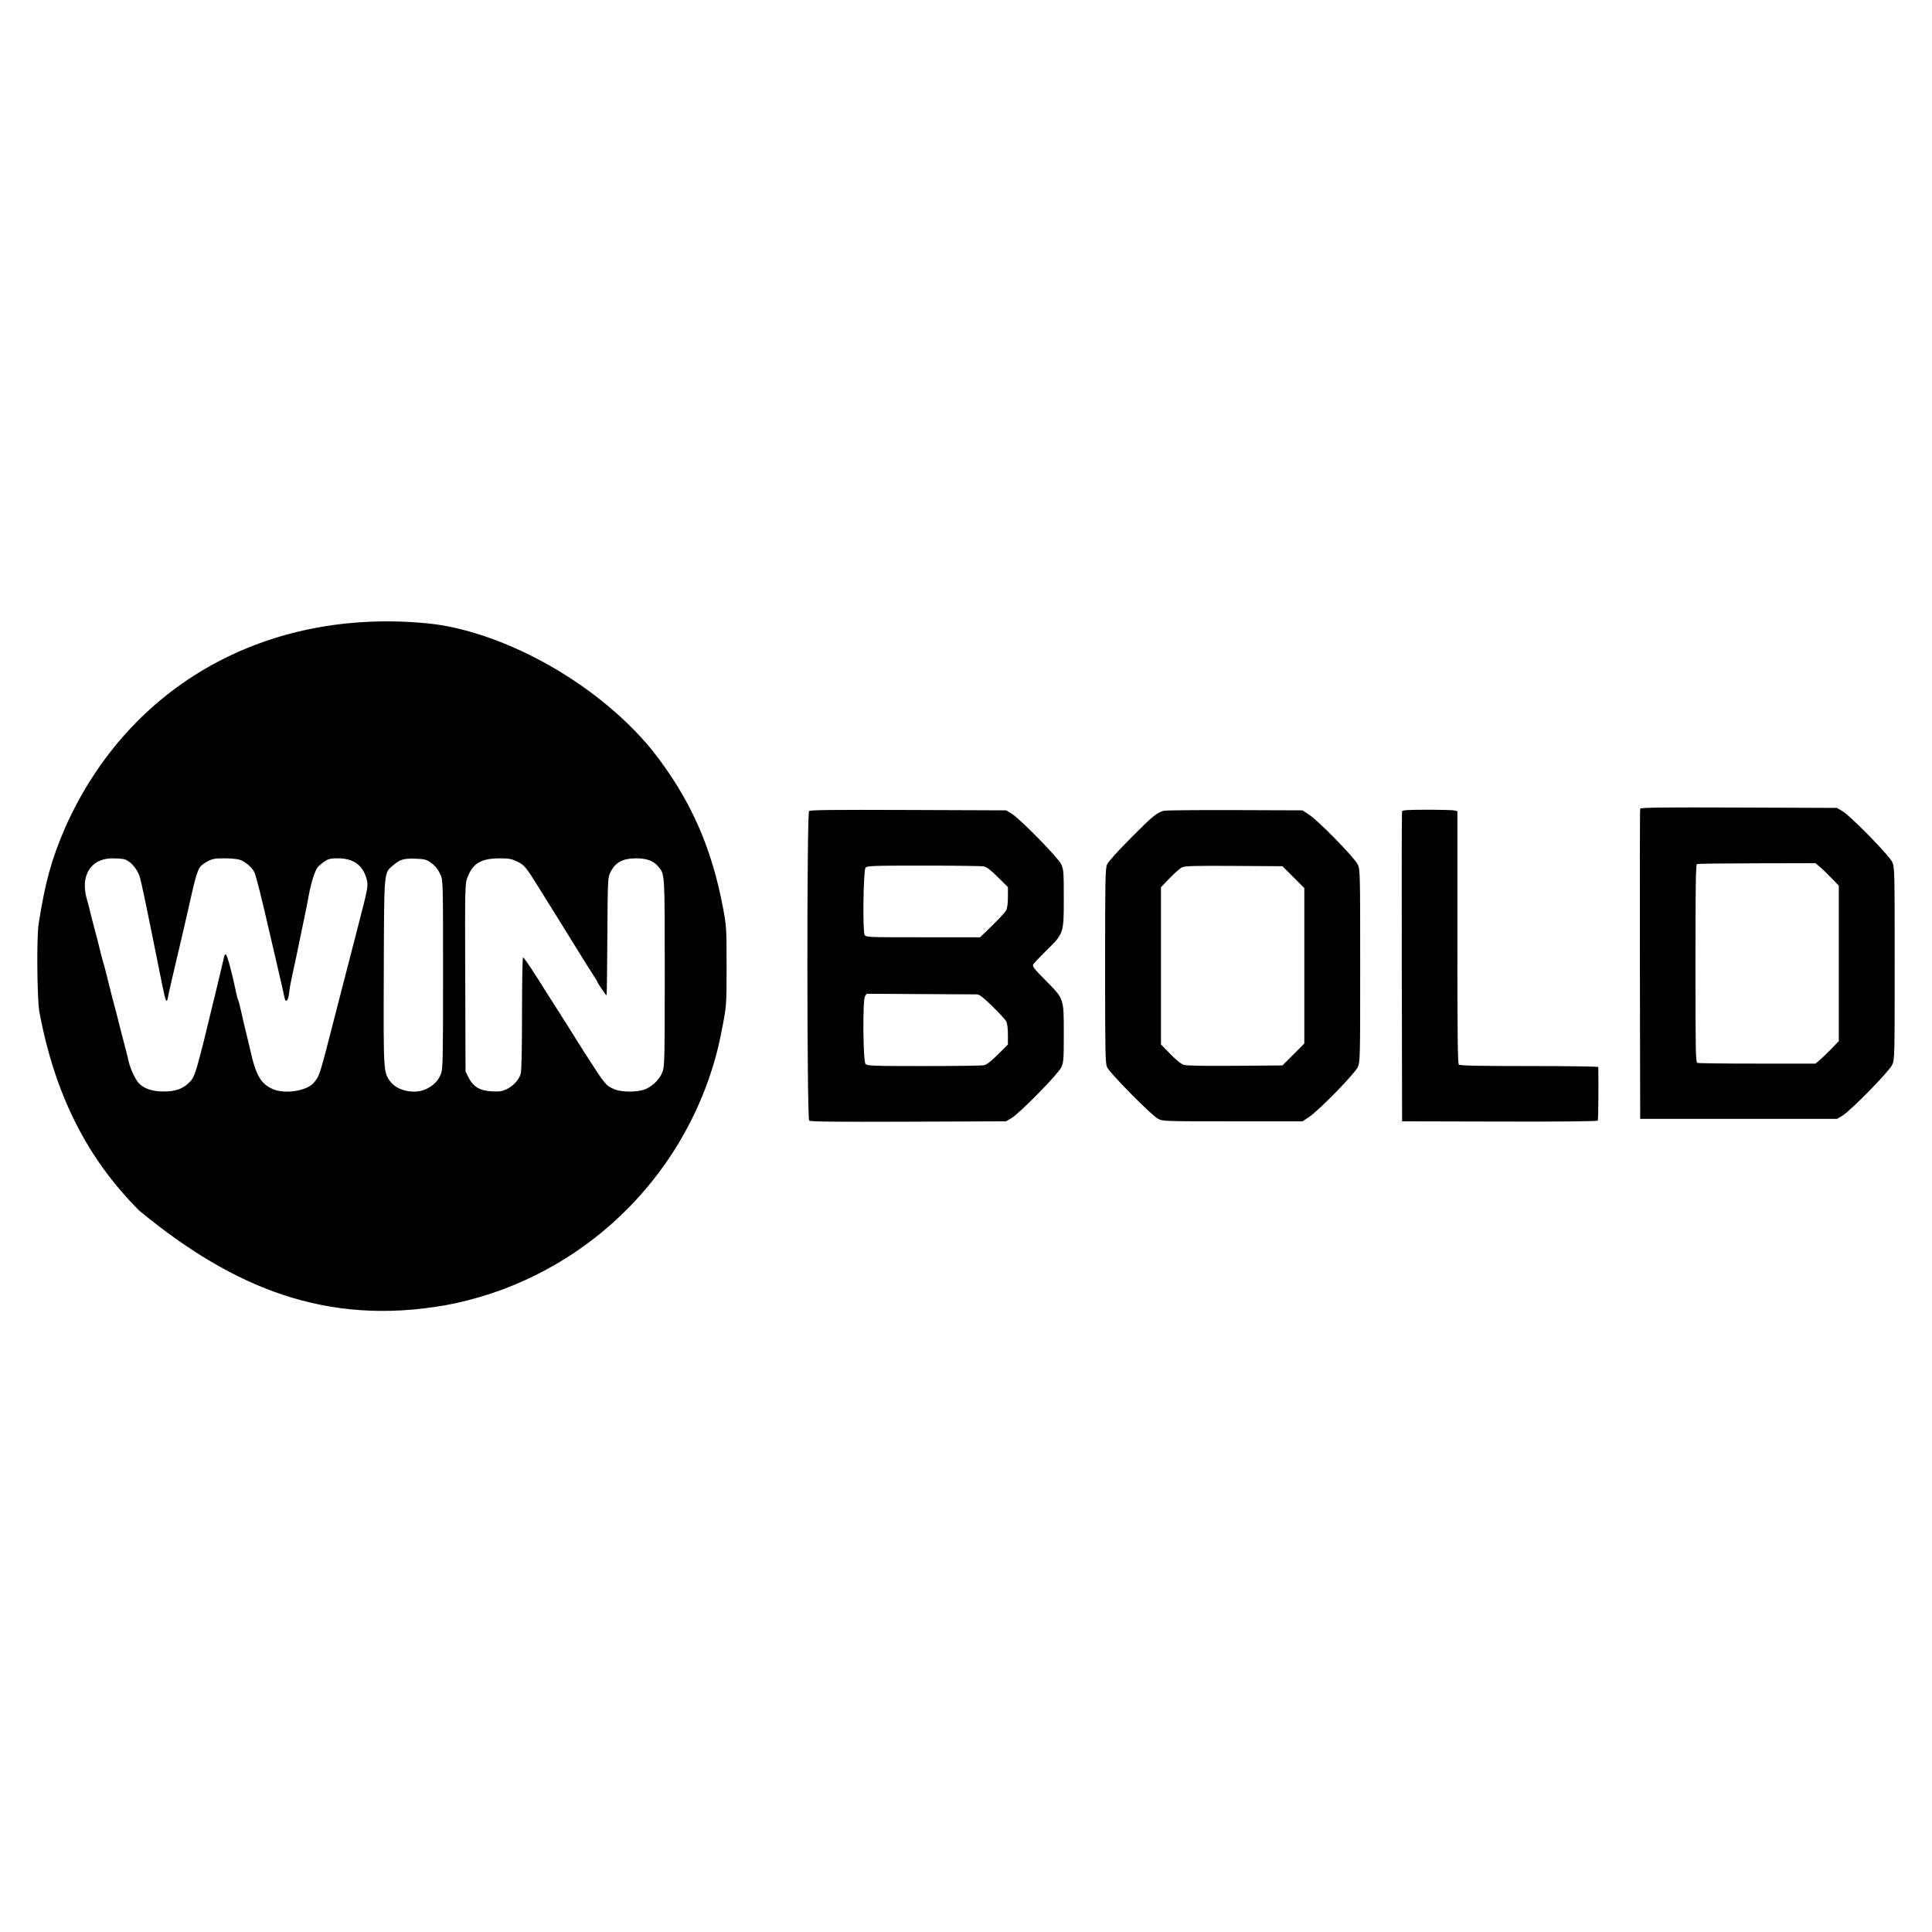
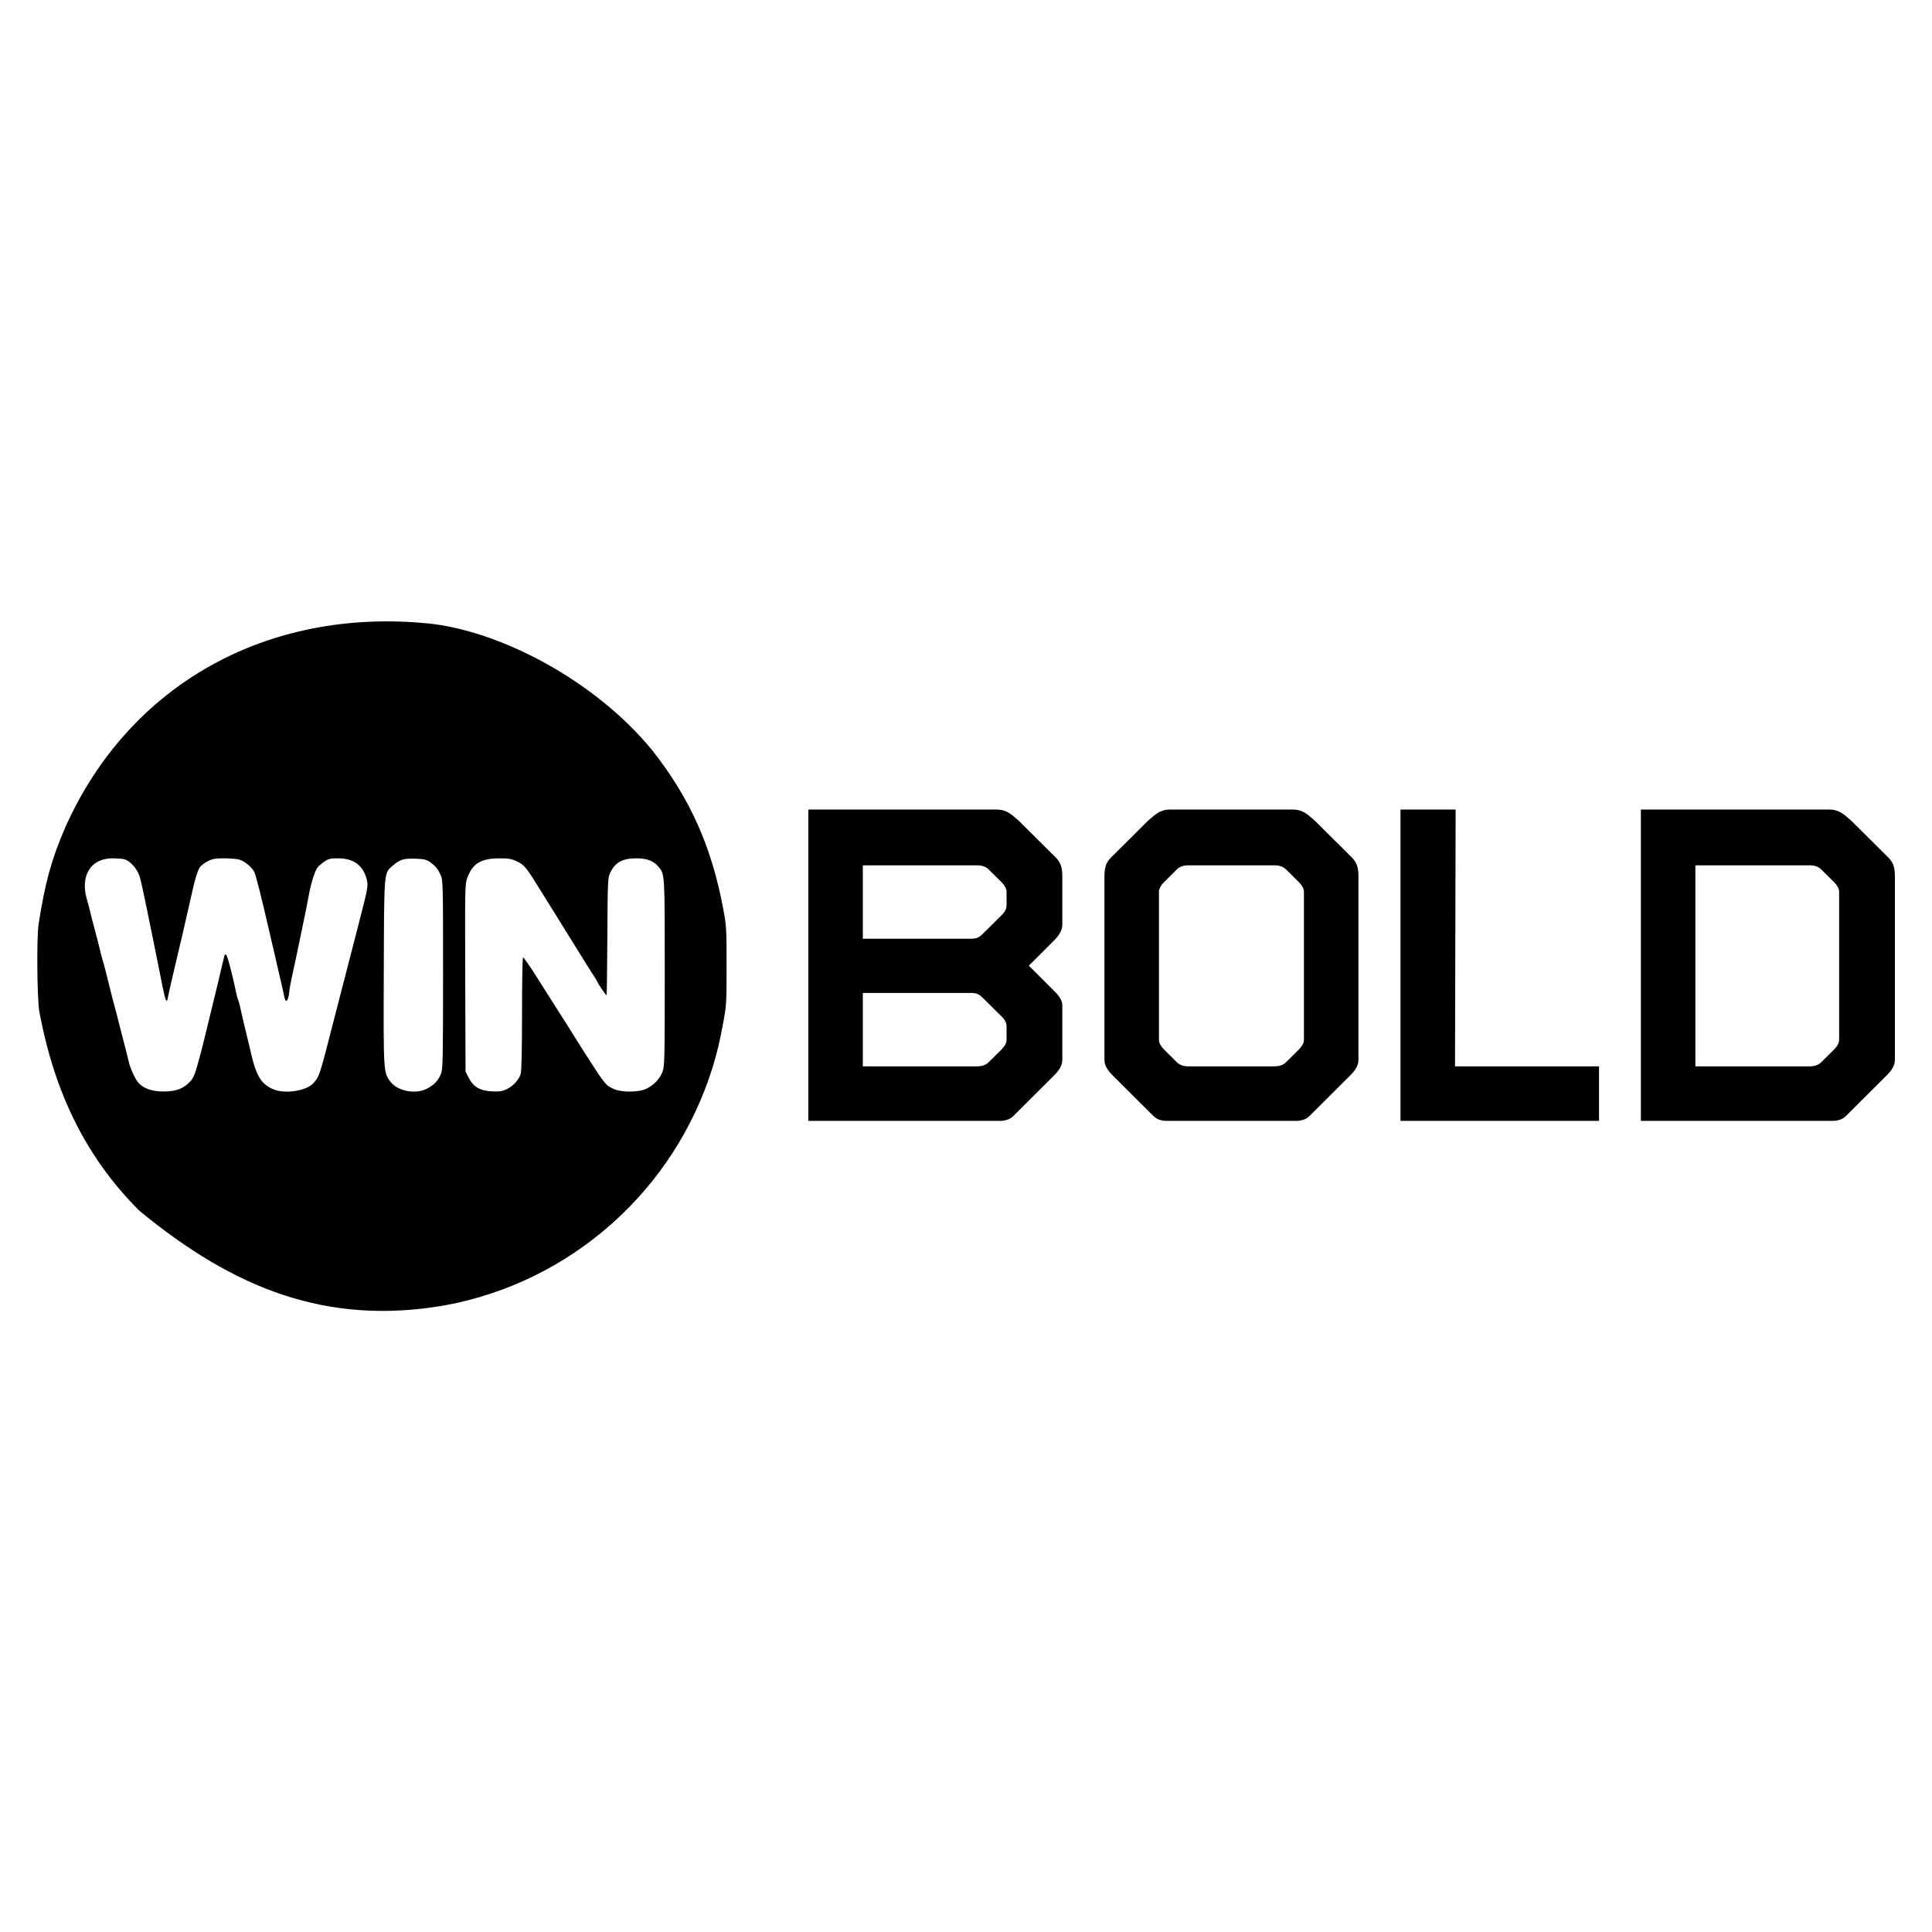
- <svg xmlns="http://www.w3.org/2000/svg" id="svg4" version="1.1" width="512" height="512">
+ <svg xmlns="http://www.w3.org/2000/svg" height="512" width="512" version="1.1" id="svg4">
  <defs id="defs8" />
-   <g style="stroke-width:4.142" transform="matrix(0.03219185,0,0,-0.03219185,-73.80395,441.2185)" id="g12">
-     <path id="path14" style="fill:#000000;fill-opacity:1;fill-rule:nonzero;stroke:none;stroke-width:4.142" d="m 2829.52,6894 c -114.78,-267.4 -164.55,-448 -219.08,-795 -16.3,-103.73 -13.09,-587 4.74,-714 128.946,-699.489 400.994,-1222.467 823.82,-1645.26 780.687,-643.953 1546.736,-948.325 2516,-779.66 1040,190.77 1892.11,949.3 2205.07,1962.92 34.54,111.85 57.35,208 86.39,364 26.42,141.99 27.54,161 27.54,468 0,307 -1.12,326.01 -27.5,468 -95.51,514 -274.21,913.16 -585.13,1307 C 7189.783,8106.368 6403.39,8517.132 5809,8574.49 4500.16,8700.791 3359.007,8079.793 2829.52,6894 Z M 3311,6633.4 c 49.31,-9.86 110.28,-76.4 131.4,-143.4 14.66,-46.49 54.71,-239 188.9,-908 23.88,-119 34.7,-140.47 43.85,-87 3.74,21.82 12.99,65 20.35,95 7.39,30.13 25.26,107 39.5,170 14.24,63 32.33,139.87 40,170 7.66,30.11 23.5,98 35,150 11.5,52 28.02,124.42 36.5,160 8.59,36 21.29,91.77 28.47,125 21.84,101 45.62,177.06 63.16,202 9.33,13.28 37.87,34.95 63.87,48.5 39.52,20.6 61,24.5 135,24.5 48,0 105.27,-4.89 126,-10.77 43,-12.18 101.09,-59.85 122.14,-100.23 14.16,-27.16 56.97,-197 133.31,-529 10.72,-46.59 33.8,-146 51.1,-220 40.43,-173 57.3,-247.16 65.52,-288 9.75,-48.45 30.92,-24 38.11,44 3.21,30.38 12.76,85 21.32,122 8.48,36.68 24.33,110 35,162 10.73,52.25 28.9,140 40.38,195 43.02,206 52.31,252.04 65.57,325 18.37,101 50.18,199.92 73.01,227 10.24,12.16 35.54,33.41 56.54,47.5 32.11,21.55 49,25.5 109,25.5 129,0 206.85,-56.44 237.26,-172 13.94,-52.95 10.33,-73 -66.15,-368 -63.26,-244 -145.69,-563.45 -198.69,-770 C 4920.43,4839 4924,4850.18 4875.17,4792 4820.08,4726.36 4642,4697.39 4544,4738.13 4439.15,4781.71 4399.21,4851 4349.82,5075 c -4.87,22.09 -20.46,87 -34.82,145 -14.36,58 -32.49,135.66 -40.5,173.5 -8.04,38 -17.39,73.18 -21,79 -3.62,5.85 -12.03,37.5 -19,71.5 -6.96,33.98 -20.09,92 -29.64,131 -44.8,183 -56.6,206.88 -70.17,142 -3.69,-17.64 -28.91,-124 -56.2,-237 -178.01,-737 -178.64,-739.14 -234.49,-791.5 -51.27,-48.07 -110,-67.64 -204,-67.98 -94,-0.34 -163.87,23.48 -206.69,70.48 -28.15,30.9 -70.68,124 -82.24,180 -4.99,24.2 -21.22,89 -36.07,144 -14.85,55 -32.85,124.75 -40,155 -7.15,30.25 -25.15,100 -40,155 -14.85,55 -32.82,124.75 -39.93,155 -18.56,79 -44.62,179.14 -57.25,220 -5.9,19.09 -16.5,60 -23.32,90 -6.87,30.25 -27.12,109 -45,175 -17.87,66 -34.52,131.25 -37,145 -2.46,13.67 -13.18,54 -23.67,89 -58.7,196 29.46,340.36 208.17,340.84 34,0.09 75.61,-2.76 94,-6.44 z m 2520,-23.16 c 45.12,-31.54 66.21,-57.24 89.63,-109.24 18.64,-41.39 19.37,-72 19.37,-817 0,-695 -1.71,-778.39 -16.78,-817 -21.67,-55.53 -57.22,-93.29 -116.22,-123.45 -95,-48.55 -240.86,-20.6 -299.83,57.45 -58.24,77.09 -58.17,76 -55.14,905 3.12,855 -1.06,809.56 80.97,879.55 53.98,46.05 85,54.75 183,51.3 66,-2.32 87.3,-7.25 115,-26.61 z m 714,5.81 c 65.6,-31.42 75.2,-43.05 194.77,-236.05 56.38,-91 112.32,-180.7 124.73,-200 12.35,-19.21 82.28,-132 155,-250 72.72,-118 145.59,-234.4 161.5,-258 16.19,-24 29,-44.77 29,-47 0,-10 71.96,-116.04 76,-112 2.2,2.2 5.13,220 6.5,483 2.28,437 4.07,482.51 20.44,519 40.04,89.29 102.06,125 217.06,125 87,0 142.36,-20.67 182.1,-68 53.88,-64.17 52.9,-48 52.9,-872 0,-706 -1.36,-768.86 -17.69,-815 -20.99,-59.33 -74.31,-115.12 -137.31,-143.66 -62,-28.08 -199.47,-29.02 -261,-1.78 -70.73,31.32 -71.64,32.44 -237.62,290.44 -19.3,30 -45.21,70.91 -57.01,90 -50.09,81.06 -132.08,211 -189.3,300 -33.45,52.04 -105.84,166 -160.07,252 -54.23,86 -102.62,154.74 -107,152 -4.39,-2.75 -8,-211 -8,-462 0,-288 -3.95,-471.05 -10.68,-495 -13.94,-49.62 -60.32,-100.82 -115.32,-127.32 -37.4,-18.02 -58,-21.07 -122,-18.1 -98,4.56 -153.61,37.44 -191.84,113.42 l -25.16,50 -2.5,771.5 c -2.45,756 -2.09,772.59 17.97,825.5 44.43,117.18 111.53,157.18 264.53,157.7 74,0.25 98.89,-3.96 140,-23.65" />
-     <g style="stroke-width:4.142" transform="scale(1.09755)" id="g16">
-       <path id="path18" style="fill:#000000;fill-opacity:1;fill-rule:nonzero;stroke:none;stroke-width:4.142" d="m 14391.2,6421.6 c -2.5,-6.52 -3.5,-532.1 -2.3,-1168.97 l 2.3,-1157.13 h 738 738 l 41,24.36 c 62,36.82 350.5,331.53 373.1,381.09 18.3,40.17 18.7,55.58 18.7,760.79 0,705.21 -0.4,720.62 -18.7,760.79 -22.6,49.56 -311.1,344.27 -373.1,381.08 l -41,24.37 -735.7,2.73 c -590.4,2.19 -736.6,0.4 -740.3,-9.11 z M 15736,5988.36 c 16.7,-13.88 55.7,-51.48 87.5,-84.28 l 57.4,-59.22 v -583.12 -583.12 l -57.4,-59.22 c -31.8,-32.8 -70.8,-70.41 -87.5,-84.28 l -30.1,-25.06 h -435.5 c -239.6,0 -442,2.46 -450.1,5.47 -13.1,4.92 -14.5,79.27 -14.5,746.21 0,584.03 2.4,741.71 11.3,745.3 6.3,2.51 208.7,4.96 450.1,5.46 l 438.7,0.92 30.1,-25.06" />
-     </g>
-     <path id="path20" style="fill:#000000;fill-opacity:1;fill-rule:nonzero;stroke:none;stroke-width:4.142" d="m 8953,7029 c -18.98,-18.98 -18,-2532.61 1,-2548.38 10.37,-8.6 222.5,-10.84 817.5,-8.62 l 803.5,3 45,26.97 c 69,41.37 385,363.88 409.6,418.03 18.7,41.17 20.4,65 20.4,280 0,289 2.7,281.3 -151.8,437 -93.3,94 -108.6,113.83 -99.7,129.5 5.7,10.11 54.5,61.77 107.5,113.89 144,141.61 144,141.61 144,429.61 0,215 -1.7,238.83 -20.4,280 -24.6,54.15 -340.6,376.67 -409.6,418.03 l -45,26.97 -805,3 c -626,2.33 -807.67,0.33 -817,-9 z m 1438.5,-455.5 c 24,-4.65 57,-29.86 116,-88.5 l 82.5,-82 v -82 c 0,-51 -5.3,-92.21 -14,-109 -7.7,-14.78 -59.5,-71.14 -114.5,-124.5 L 10361,5990 h -470 c -462,0 -470.18,0.34 -480.74,20 -17.19,32 -10.29,531.38 7.65,553 12.72,15.35 59.09,17 477.09,17 255,0 478.1,-2.92 496.5,-6.5 z M 10333,5520 c 21.7,0 50.5,-21.83 128.5,-97.5 55,-53.36 106.8,-109.72 114.5,-124.5 8.7,-16.79 14,-58 14,-109 v -82 l -82.5,-82 c -59,-58.64 -92,-83.85 -116,-88.5 -18.4,-3.58 -241.5,-6.5 -496.5,-6.5 -418,0 -464.37,1.65 -477.06,17 -20.73,25.06 -24.92,526 -4.66,557 l 13.72,21 439,-2.5 c 241,-1.37 451.6,-2.5 467,-2.5" />
-     <path id="path22" style="fill:#000000;fill-opacity:1;fill-rule:nonzero;stroke:none;stroke-width:4.142" d="m 11870,7031.12 c -58,-18.3 -93.8,-48.12 -267.4,-223.12 -112.1,-113 -187.5,-197.15 -197.1,-220 -13.6,-32.35 -15.5,-137 -15.5,-833 0,-696 1.9,-800.65 15.4,-833 19.4,-46.62 362.6,-394.52 419.6,-425.36 39.7,-21.49 44,-21.64 615,-21.64 h 575 l 55,36.21 c 79,52.01 375.4,355.66 400,409.79 19.4,42.77 20,66 20,834 0,768 -0.6,791.23 -20,834 -24.6,54.13 -321,357.79 -400,409.79 l -55,36.21 -560,2 c -308,1.1 -571.2,-1.55 -585,-5.88 z m 1070,-546.12 90,-90 V 5115 l -90,-90 -90,-90 -387.5,-3 c -250,-1.93 -400.1,0.73 -423,7.5 -23.4,6.91 -61.8,37.5 -112.5,89.5 l -77,79 v 647 647 l 72.5,75.5 c 40.3,42 85.8,81.49 102.5,89 23.9,10.77 110.5,13 427.5,11 l 397.5,-2.5 90,-90" />
-     <path id="path24" style="fill:#000000;fill-opacity:1;fill-rule:nonzero;stroke:none;stroke-width:4.142" d="m 13834.5,7027.5 c -2.5,-6.88 -3.4,-583.5 -2,-1282.5 l 2.5,-1270 802.5,-2 c 509,-1.27 804.7,1.66 808.5,8 4.2,6.98 6.9,294 4.1,441 0,4.39 -256.1,8 -568.1,8 -428,0 -571,2.96 -580,12 -9.2,9.18 -12,256 -12,1049 v 1037 l -22.5,6 c -12.4,3.31 -113.5,6 -225.5,6 -153,0 -204.1,-3.08 -207.5,-12.5" />
+   <g style="fill:#000000" transform="matrix(0.5069379,0,0,0.5069379,185.5219,148.2303)" id="g98">
+     <path id="path5243" class="st0" d="m 56.588,130.803 v 162.747 H 156.867 c 3.235,0 5.603,-1.088 7.247,-2.874 l 20.728,-20.647 c 2.754,-2.729 4.534,-5.317 4.534,-8.38 v -28.501 c 0,-2.455 -1.451,-4.445 -3.239,-6.478 l -14.25,-14.25 12.955,-12.955 c 3.101,-3.034 4.603,-5.893 4.534,-8.623 v -25.06 c 0,-5.112 -1.039,-7.33 -3.279,-9.757 l -19.392,-19.271 c -3.808,-3.32 -6.375,-5.951 -11.659,-5.951 z m 28.501,29.149 h 59.593 c 4.145,0 5.547,1.431 7.449,3.401 l 5.506,5.465 c 1.479,1.48 2.591,3.293 2.591,4.899 v 7.044 c 0,1.943 -0.759,3.2 -1.943,4.615 l -9.716,9.635 c -1.714,1.617 -2.956,3.32 -6.477,3.32 H 85.09 v -38.379 z m 0,66.718 h 57.002 c 3.522,0 4.764,1.703 6.477,3.32 l 9.716,9.635 c 1.185,1.416 1.943,2.672 1.943,4.615 v 7.044 c 0,1.605 -1.112,3.418 -2.591,4.899 l -5.506,5.465 c -1.902,1.97 -3.304,3.401 -7.449,3.401 H 85.088 v -38.379 z" style="fill:#000000" />
+     <path id="path5587" class="st0" d="m 245.731,130.803 c -5.285,0 -7.852,2.631 -11.659,5.951 l -19.392,19.271 c -2.24,2.426 -3.279,4.645 -3.279,9.757 v 95.867 c 0,3.063 1.78,5.652 4.534,8.38 l 20.728,20.647 c 1.644,1.787 4.011,2.874 7.247,2.874 h 67.771 c 3.235,0 5.603,-1.088 7.247,-2.874 l 20.728,-20.647 c 2.754,-2.729 4.534,-5.317 4.534,-8.38 v -95.867 c 0,-5.112 -1.04,-7.331 -3.279,-9.757 l -19.392,-19.271 c -3.808,-3.32 -6.375,-5.951 -11.659,-5.951 z m 9.716,29.149 h 44.695 c 4.145,0 5.547,1.431 7.449,3.401 l 5.506,5.465 c 1.479,1.48 2.591,3.293 2.591,4.899 v 77.568 c 0,1.605 -1.112,3.418 -2.591,4.899 l -5.506,5.465 c -1.902,1.97 -3.304,3.401 -7.449,3.401 h -44.695 c -4.145,0 -5.547,-1.43 -7.449,-3.401 l -5.506,-5.465 c -1.479,-1.48 -2.591,-3.293 -2.591,-4.899 v -77.568 c 0,-1.605 1.112,-3.418 2.591,-4.899 l 5.506,-5.465 c 1.902,-1.971 3.304,-3.401 7.449,-3.401 z" style="fill:#000000" />
+     <path class="st0" d="m 621.338,156.025 -19.392,-19.271 c -3.808,-3.32 -6.375,-5.951 -11.659,-5.951 h -98.458 v 162.746 h 100.28 c 3.235,0 5.603,-1.088 7.247,-2.874 l 20.728,-20.647 c 2.754,-2.729 4.534,-5.317 4.534,-8.38 v -95.867 c -10e-4,-5.111 -1.04,-7.33 -3.28,-9.756 z m -25.869,95.26 c 0,1.605 -1.112,3.418 -2.591,4.899 l -5.506,5.465 c -1.902,1.97 -3.304,3.401 -7.449,3.401 h -59.593 v -105.098 0 h 59.593 c 4.145,0 5.547,1.431 7.449,3.401 l 5.506,5.465 c 1.479,1.48 2.591,3.293 2.591,4.899 z" id="path20-3" style="fill:#000000" />
+     <path class="st0" d="m 394.991,130.803 h -28.825 v 162.746 h 103.788 v -28.501 h -75.287 z" id="path22-6" style="fill:#000000" />
  </g>
+   <path id="path14" style="fill:#000000;fill-opacity:1;fill-rule:nonzero;stroke:none;stroke-width:0.133" d="m 17.284,219.288 c -3.695,8.608 -5.297,14.422 -7.053,25.593 -0.525,3.339 -0.421,18.897 0.153,22.985 4.151,22.518 12.909,39.353 26.52,52.964 25.132,20.73 49.792,30.528 80.995,25.099 33.48,-6.141 60.911,-30.56 70.985,-63.19 1.112,-3.601 1.846,-6.696 2.781,-11.718 0.851,-4.571 0.887,-5.183 0.887,-15.066 0,-9.883 -0.036,-10.495 -0.885,-15.066 C 188.591,224.342 182.839,211.492 172.83,198.814 157.648,180.26 132.333,167.036 113.198,165.19 71.065,161.124 34.329,181.115 17.284,219.288 Z m 15.5,8.389 c 1.587,0.317 3.55,2.459 4.23,4.616 0.472,1.497 1.761,7.694 6.081,29.23 0.769,3.831 1.117,4.522 1.412,2.801 0.12,-0.702 0.418,-2.092 0.655,-3.058 0.238,-0.97 0.813,-3.445 1.272,-5.473 0.458,-2.028 1.041,-4.503 1.288,-5.473 0.247,-0.969 0.757,-3.155 1.127,-4.829 0.37,-1.674 0.902,-4.005 1.175,-5.151 0.277,-1.159 0.685,-2.954 0.917,-4.024 0.703,-3.251 1.469,-5.7 2.033,-6.503 0.3,-0.428 1.219,-1.125 2.056,-1.561 1.272,-0.663 1.964,-0.789 4.346,-0.789 1.545,0 3.389,0.157 4.056,0.347 1.384,0.392 3.254,1.927 3.932,3.227 0.456,0.874 1.834,6.342 4.291,17.029 0.345,1.5 1.088,4.7 1.645,7.082 1.302,5.569 1.845,7.957 2.109,9.271 0.314,1.56 0.995,0.773 1.227,-1.416 0.103,-0.978 0.411,-2.736 0.686,-3.927 0.273,-1.181 0.783,-3.541 1.127,-5.215 0.345,-1.682 0.93,-4.507 1.3,-6.277 1.385,-6.632 1.684,-8.114 2.111,-10.462 0.591,-3.251 1.615,-6.436 2.35,-7.308 0.33,-0.391 1.144,-1.076 1.82,-1.529 1.034,-0.694 1.577,-0.821 3.509,-0.821 4.153,0 6.659,1.817 7.638,5.537 0.449,1.705 0.333,2.35 -2.129,11.847 -2.036,7.855 -4.69,18.139 -6.396,24.788 -4.056,15.806 -3.941,15.446 -5.513,17.319 -1.773,2.113 -7.506,3.046 -10.661,1.734 -3.375,-1.403 -4.661,-3.633 -6.251,-10.844 -0.157,-0.711 -0.659,-2.801 -1.121,-4.668 -0.462,-1.867 -1.046,-4.367 -1.304,-5.585 -0.259,-1.223 -0.56,-2.356 -0.676,-2.543 -0.117,-0.188 -0.387,-1.207 -0.612,-2.302 -0.224,-1.094 -0.647,-2.962 -0.954,-4.217 -1.442,-5.891 -1.822,-6.66 -2.259,-4.571 -0.119,0.568 -0.931,3.992 -1.809,7.629 -5.73,23.725 -5.751,23.794 -7.549,25.48 -1.65,1.547 -3.541,2.177 -6.567,2.188 -3.026,0.011 -5.275,-0.756 -6.654,-2.269 -0.906,-0.995 -2.275,-3.992 -2.647,-5.795 -0.161,-0.779 -0.683,-2.865 -1.161,-4.636 -0.478,-1.771 -1.058,-4.016 -1.288,-4.99 -0.23,-0.974 -0.81,-3.219 -1.288,-4.99 -0.478,-1.771 -1.057,-4.016 -1.285,-4.99 -0.597,-2.543 -1.436,-5.767 -1.843,-7.082 -0.19,-0.615 -0.531,-1.932 -0.751,-2.897 -0.221,-0.974 -0.873,-3.509 -1.449,-5.634 -0.575,-2.125 -1.111,-4.225 -1.191,-4.668 -0.079,-0.44 -0.424,-1.738 -0.762,-2.865 -1.89,-6.31 0.948,-10.957 6.701,-10.972 1.095,-0.003 2.434,0.089 3.026,0.207 z m 81.123,0.746 c 1.452,1.015 2.131,1.843 2.885,3.517 0.6,1.332 0.624,2.318 0.624,26.301 0,22.373 -0.055,25.058 -0.54,26.301 -0.698,1.788 -1.842,3.003 -3.741,3.974 -3.058,1.563 -7.754,0.663 -9.652,-1.849 -1.875,-2.482 -1.873,-2.447 -1.775,-29.134 0.1,-27.524 -0.034,-26.061 2.607,-28.314 1.738,-1.482 2.736,-1.762 5.891,-1.651 2.125,0.075 2.81,0.233 3.702,0.857 z m 22.985,-0.187 c 2.112,1.011 2.421,1.386 6.27,7.599 1.815,2.929 3.616,5.817 4.015,6.438 0.398,0.618 2.649,4.249 4.99,8.048 2.341,3.799 4.687,7.546 5.199,8.306 0.521,0.773 0.934,1.441 0.934,1.513 0,0.322 2.317,3.736 2.447,3.605 0.071,-0.071 0.165,-7.082 0.209,-15.549 0.073,-14.068 0.131,-15.533 0.658,-16.708 1.289,-2.874 3.285,-4.024 6.988,-4.024 2.801,0 4.583,0.665 5.862,2.189 1.734,2.066 1.703,1.545 1.703,28.071 0,22.727 -0.044,24.751 -0.569,26.236 -0.676,1.91 -2.392,3.706 -4.42,4.625 -1.996,0.904 -6.421,0.934 -8.402,0.057 -2.277,-1.008 -2.306,-1.044 -7.649,-9.35 -0.621,-0.966 -1.455,-2.283 -1.835,-2.897 -1.612,-2.609 -4.252,-6.792 -6.094,-9.658 -1.077,-1.675 -3.407,-5.344 -5.153,-8.112 -1.746,-2.768 -3.304,-4.981 -3.445,-4.893 -0.141,0.088 -0.258,6.792 -0.258,14.873 0,9.271 -0.127,15.164 -0.344,15.935 -0.449,1.597 -1.942,3.246 -3.712,4.099 -1.204,0.58 -1.867,0.678 -3.927,0.583 -3.155,-0.147 -4.945,-1.205 -6.176,-3.651 l -0.81,-1.61 -0.081,-24.836 c -0.079,-24.337 -0.067,-24.871 0.578,-26.574 1.43,-3.772 3.59,-5.06 8.516,-5.077 2.382,-0.008 3.183,0.127 4.507,0.761" />
</svg>
